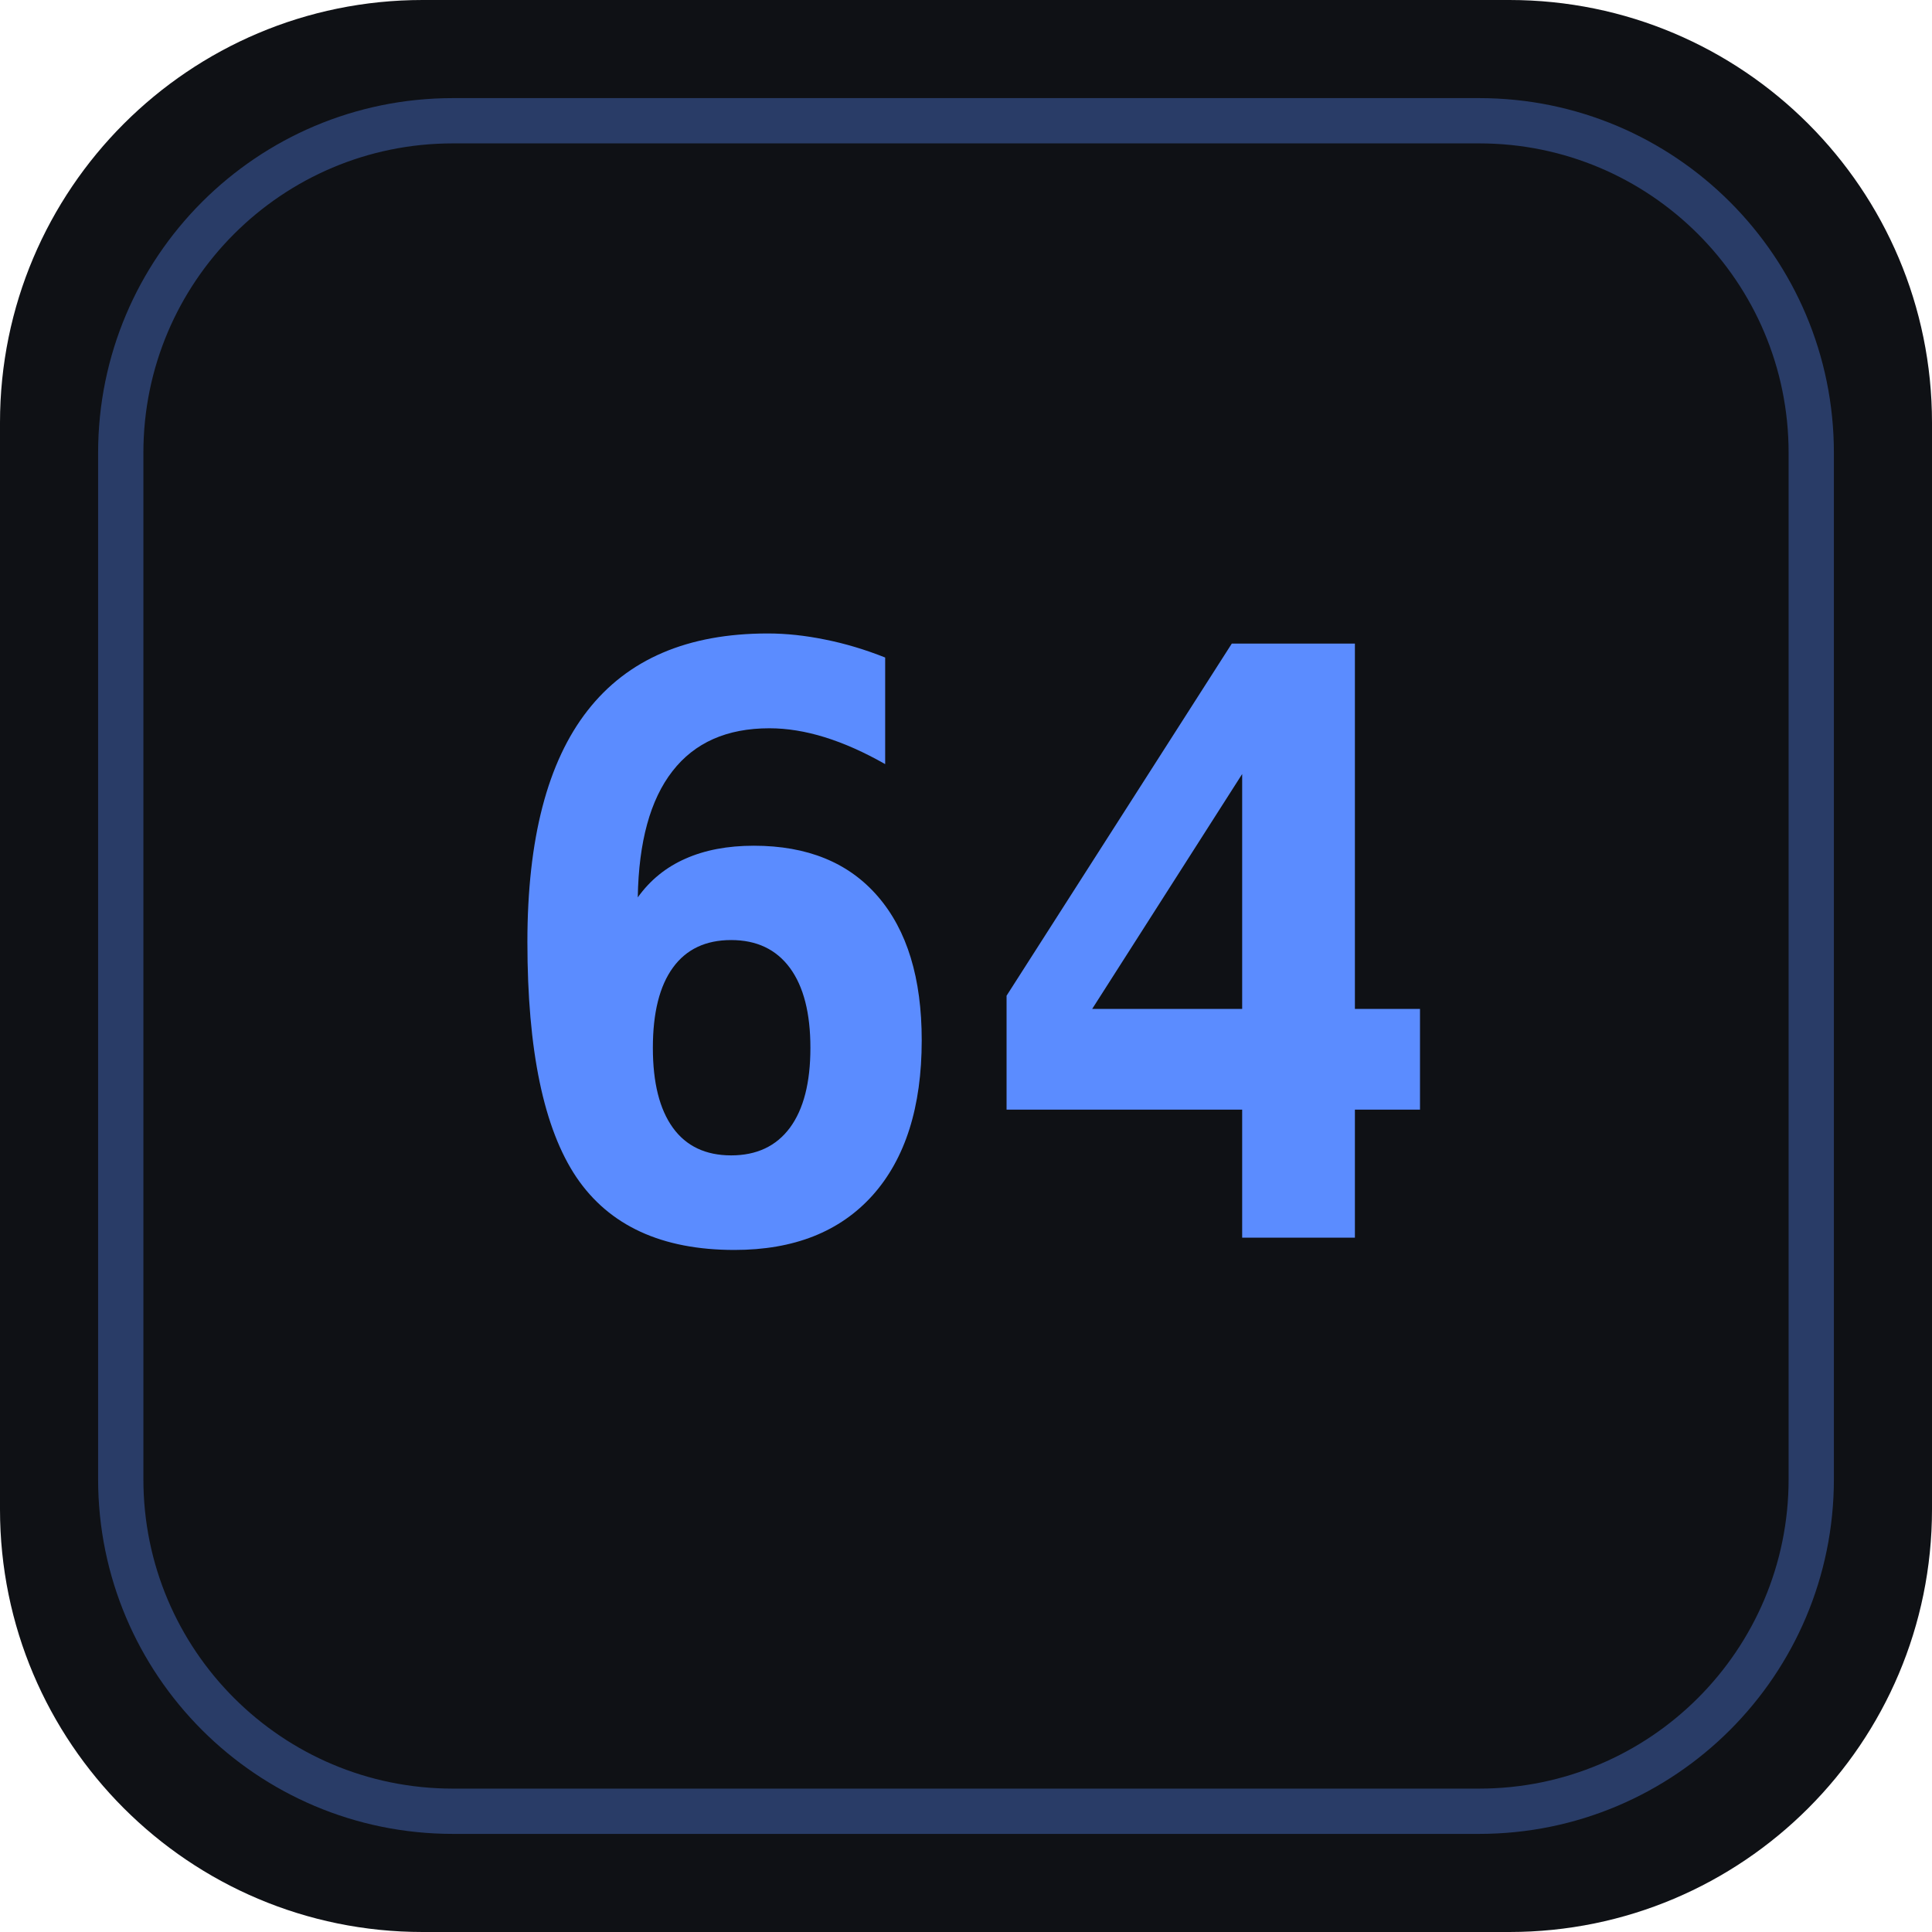
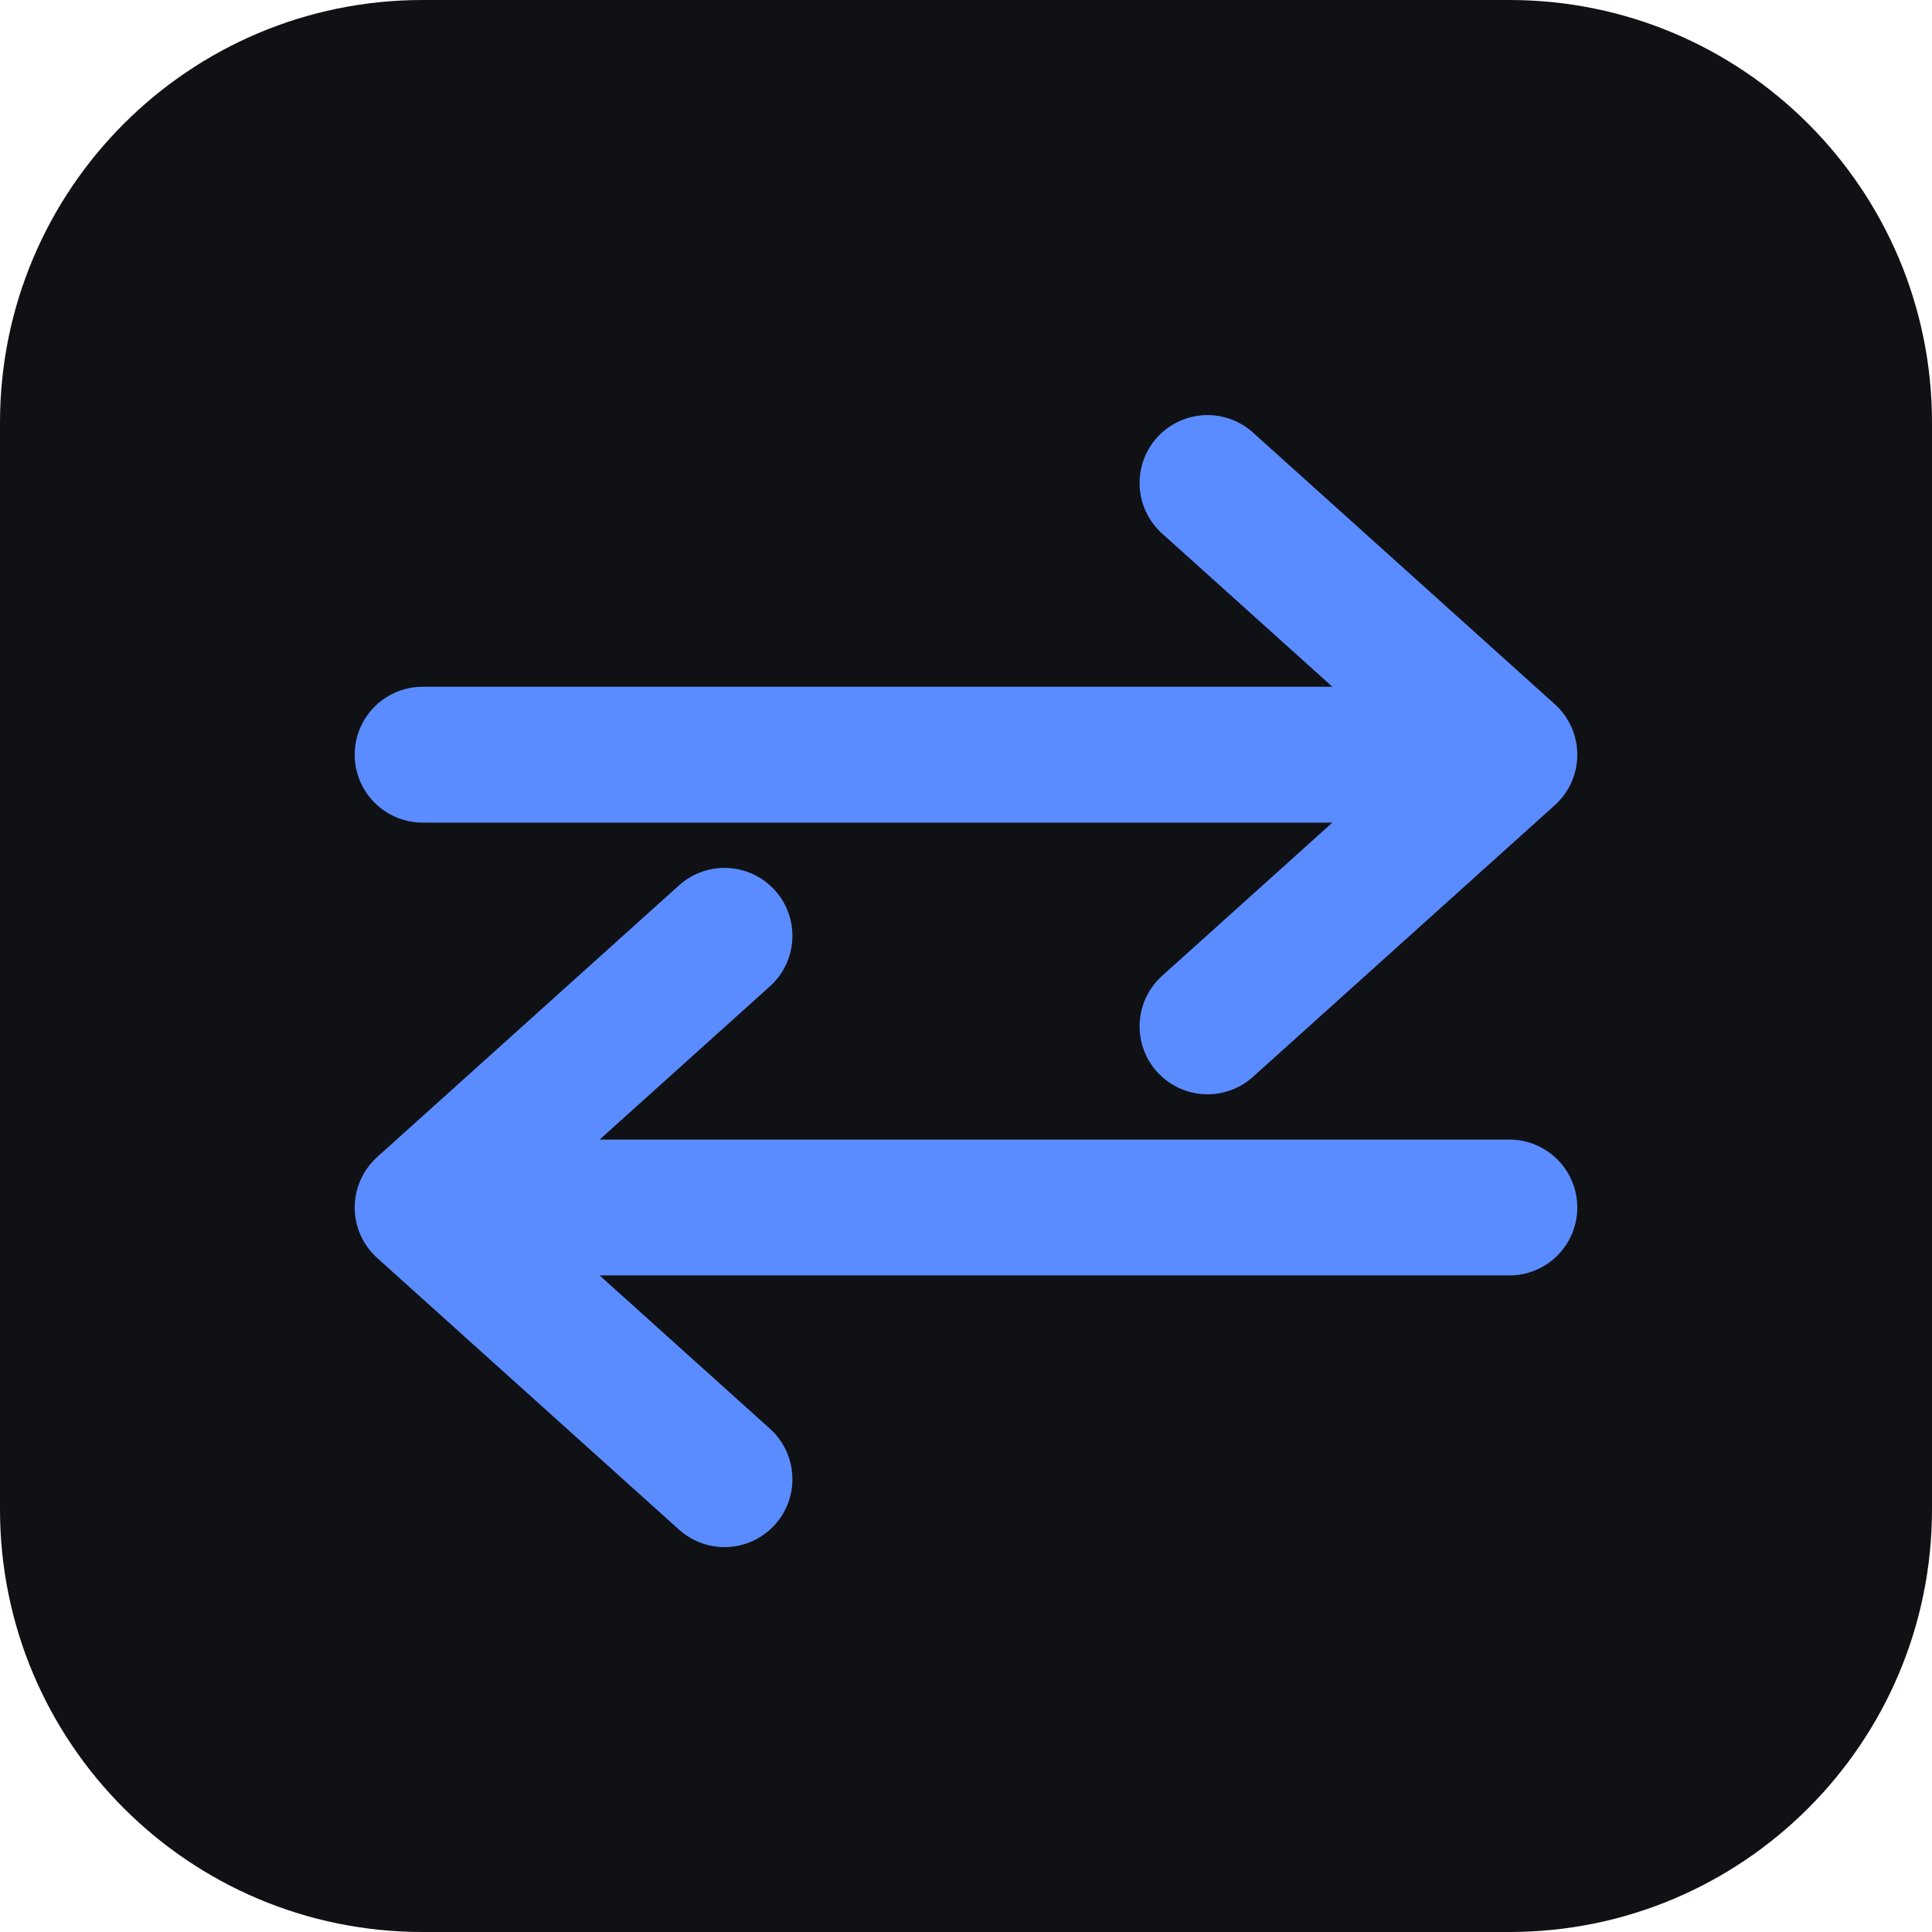
<svg xmlns="http://www.w3.org/2000/svg" viewBox="0 0 128 128">
  <rect width="128" height="128" rx="28" fill="#0f1115" />
-   <rect x="8" y="8" width="112" height="112" rx="22" fill="none" stroke="#5b8cff" stroke-opacity=".35" stroke-width="3" />
-   <text x="64" y="82" text-anchor="middle" font-family="ui-monospace,SFMono-Regular,Menlo,Consolas,monospace" font-size="54" font-weight="700" fill="#5b8cff">64</text>
+   <g fill="none" stroke="#5b8cff" stroke-width="9" stroke-linecap="round" stroke-linejoin="round">
+     <path d="M28 50H100M80 32L100 50L80 68" />
+     <path d="M100 80H28M48 62L28 80L48 98" />
+   </g>
</svg>
